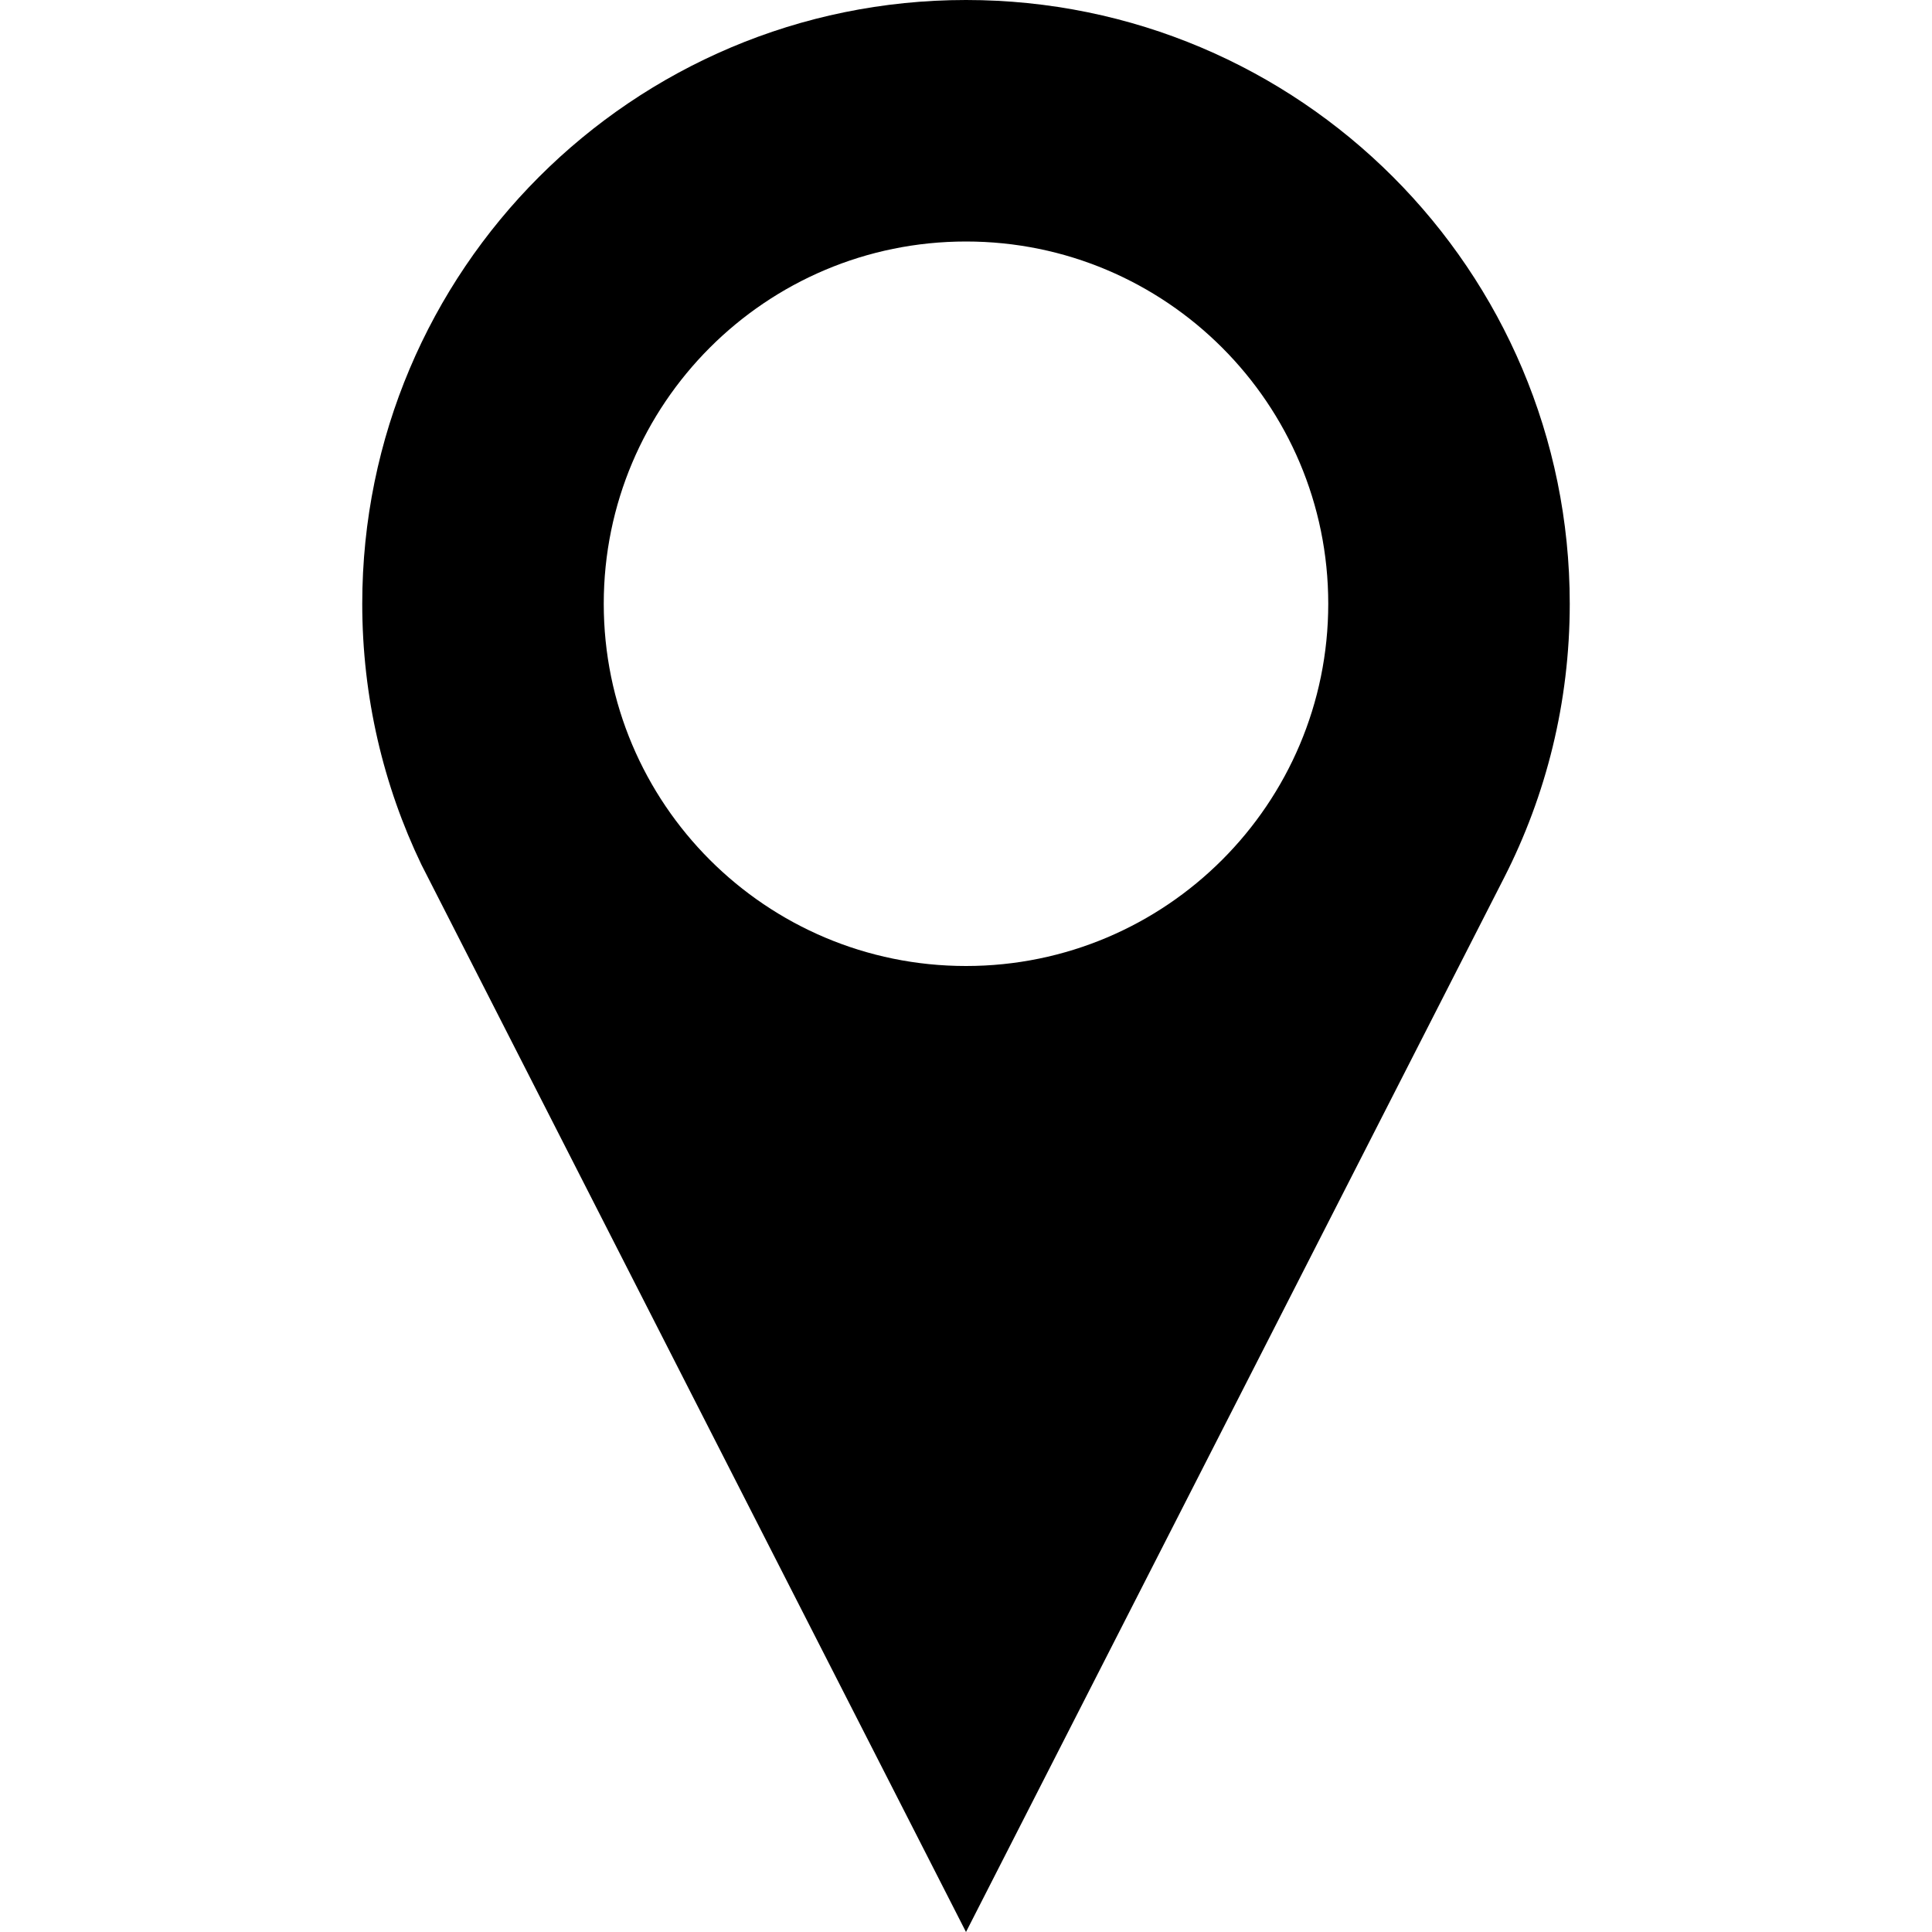
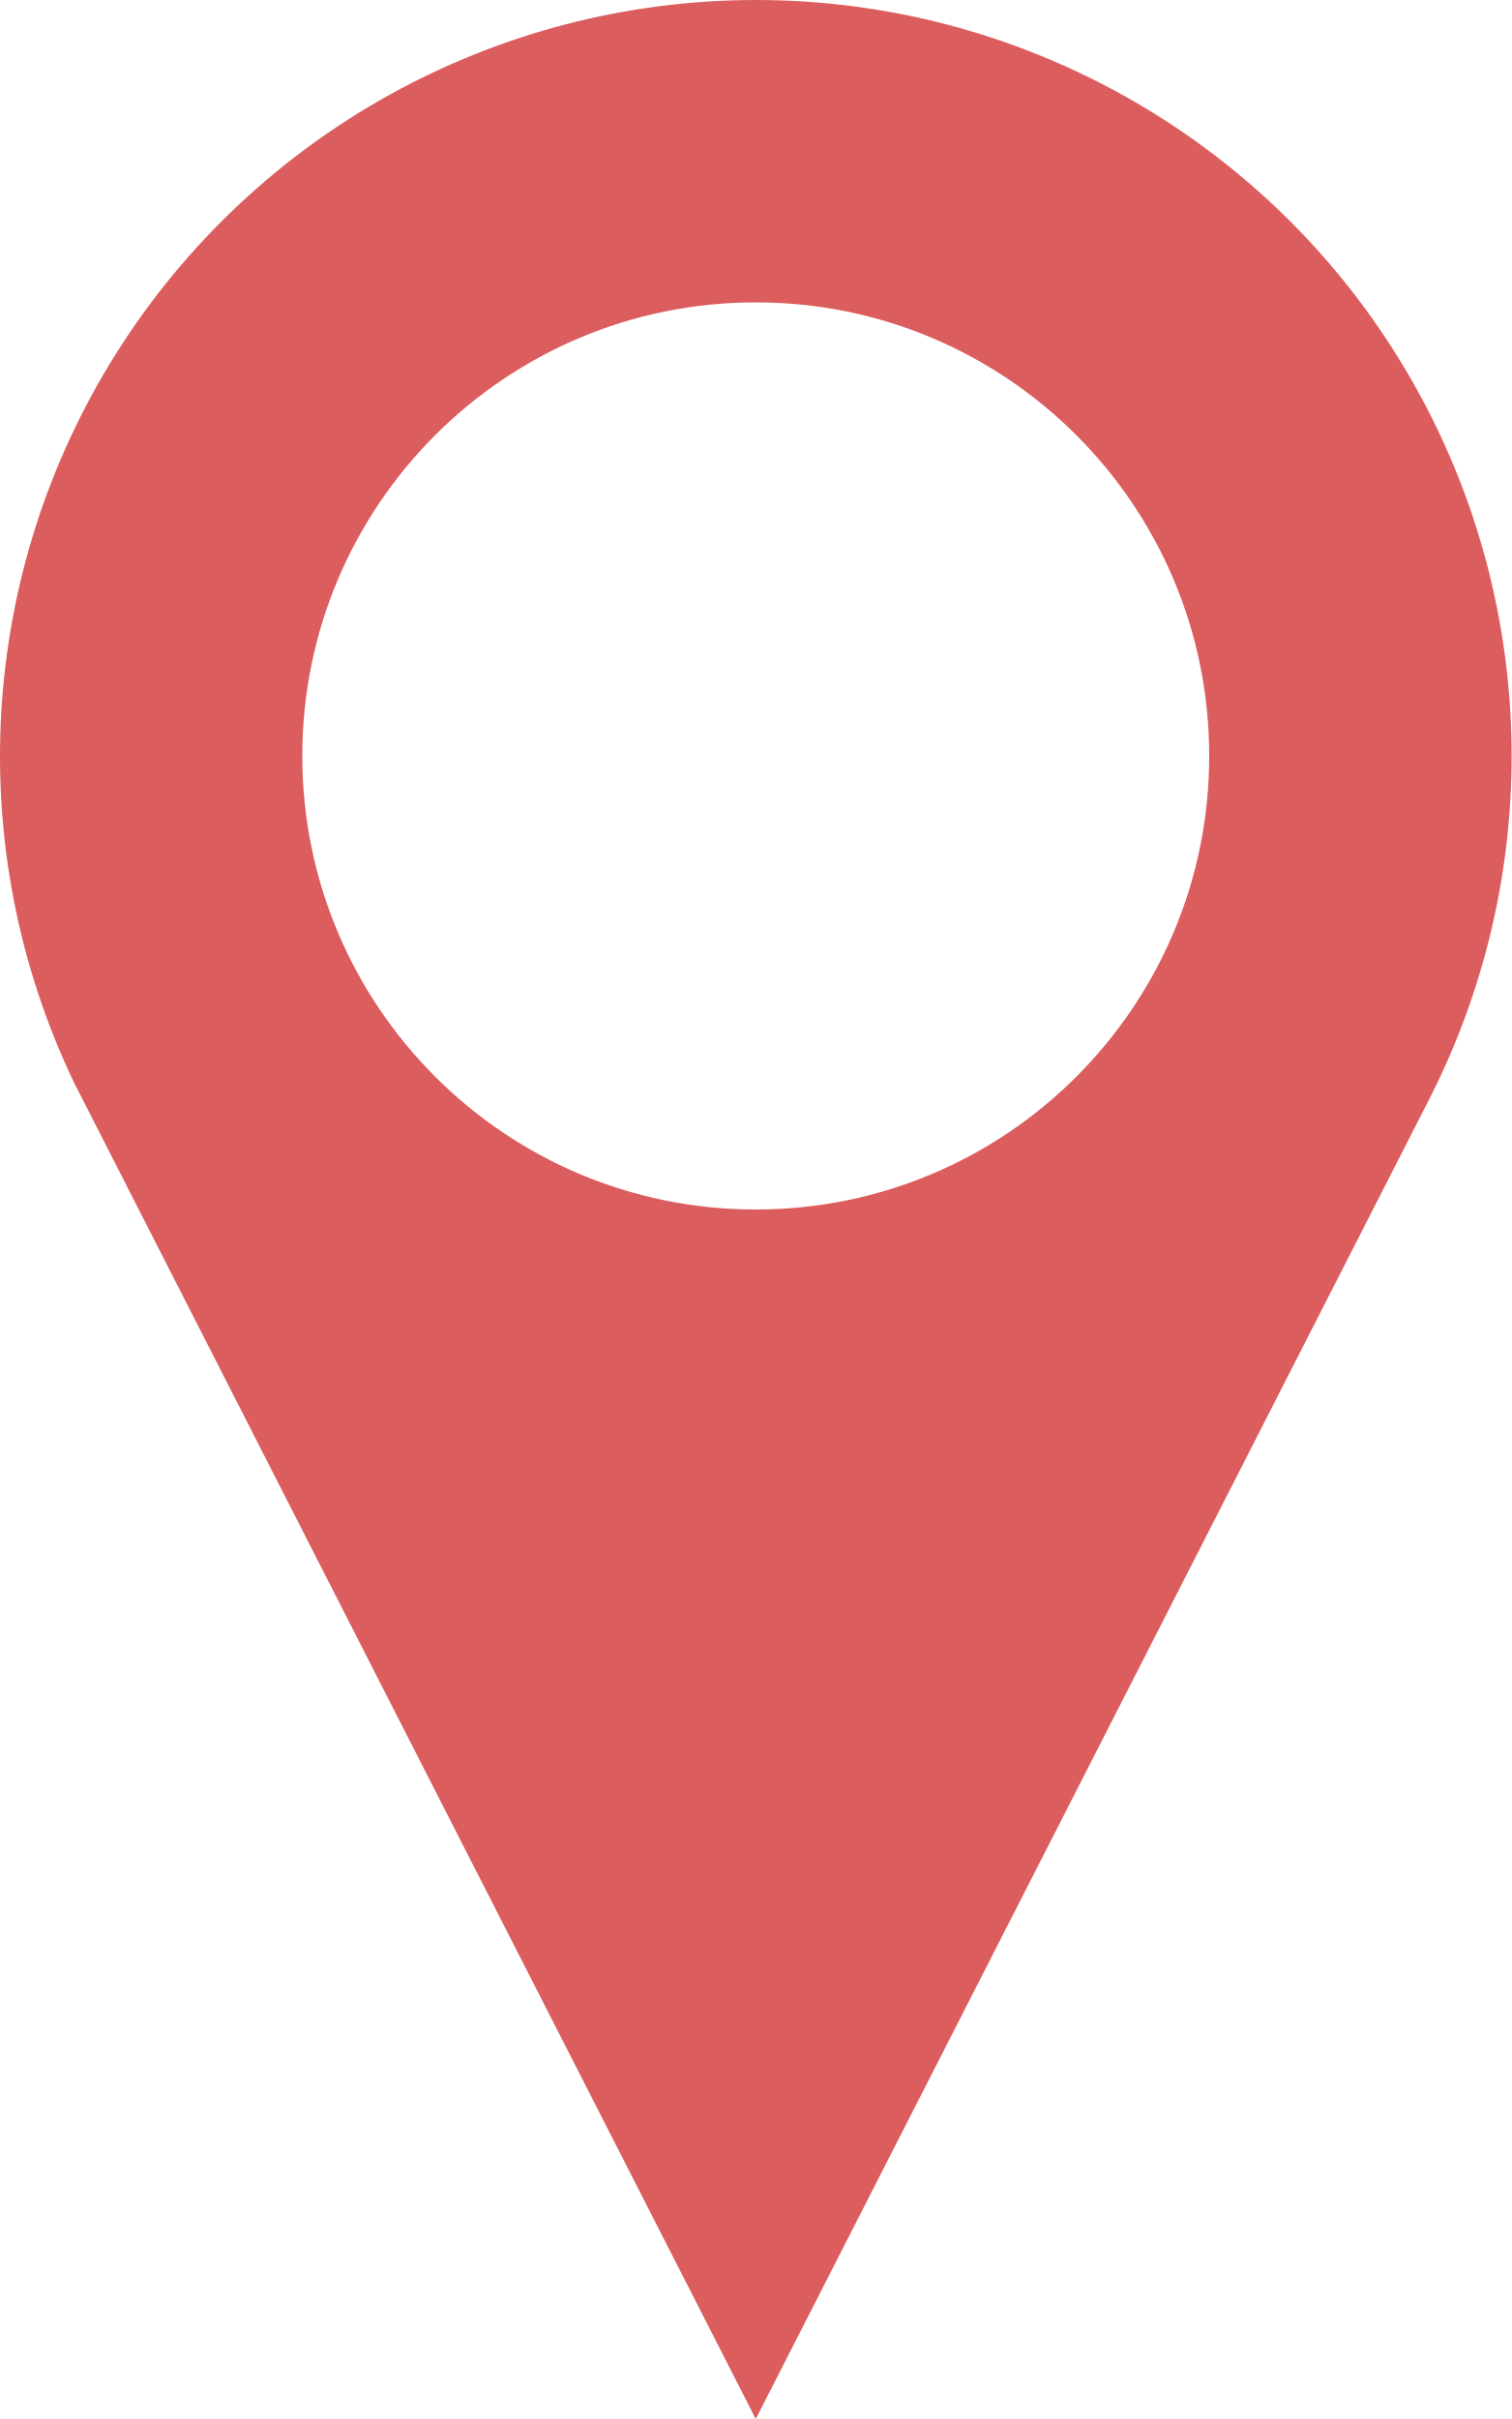
- <svg xmlns="http://www.w3.org/2000/svg" version="1.1" id="Layer_1" x="0px" y="0px" width="512px" height="512px" viewBox="0 0 512 512" enable-background="new 0 0 512 512" xml:space="preserve">
-   <path d="M256,0C167.641,0,96,71.625,96,160c0,24.75,5.625,48.219,15.672,69.125C112.234,230.313,256,512,256,512l142.594-279.375  C409.719,210.844,416,186.156,416,160C416,71.625,344.375,0,256,0z M256,256c-53.016,0-96-43-96-96s42.984-96,96-96  c53,0,96,43,96,96S309,256,256,256z" />
+ <svg xmlns="http://www.w3.org/2000/svg" id="Layer_1" data-name="Layer 1" viewBox="0 0 320 512">
+   <defs>
+     <style>.cls-1{fill:#dc5d5d;}</style>
+   </defs>
+   <path class="cls-1" d="M256,0A160.06,160.06,0,0,0,111.67,229.13C112.23,230.31,256,512,256,512L398.59,232.63A160,160,0,0,0,256,0Zm0,256a96,96,0,1,1,96-96A96,96,0,0,1,256,256Z" transform="translate(-96)" />
</svg>
